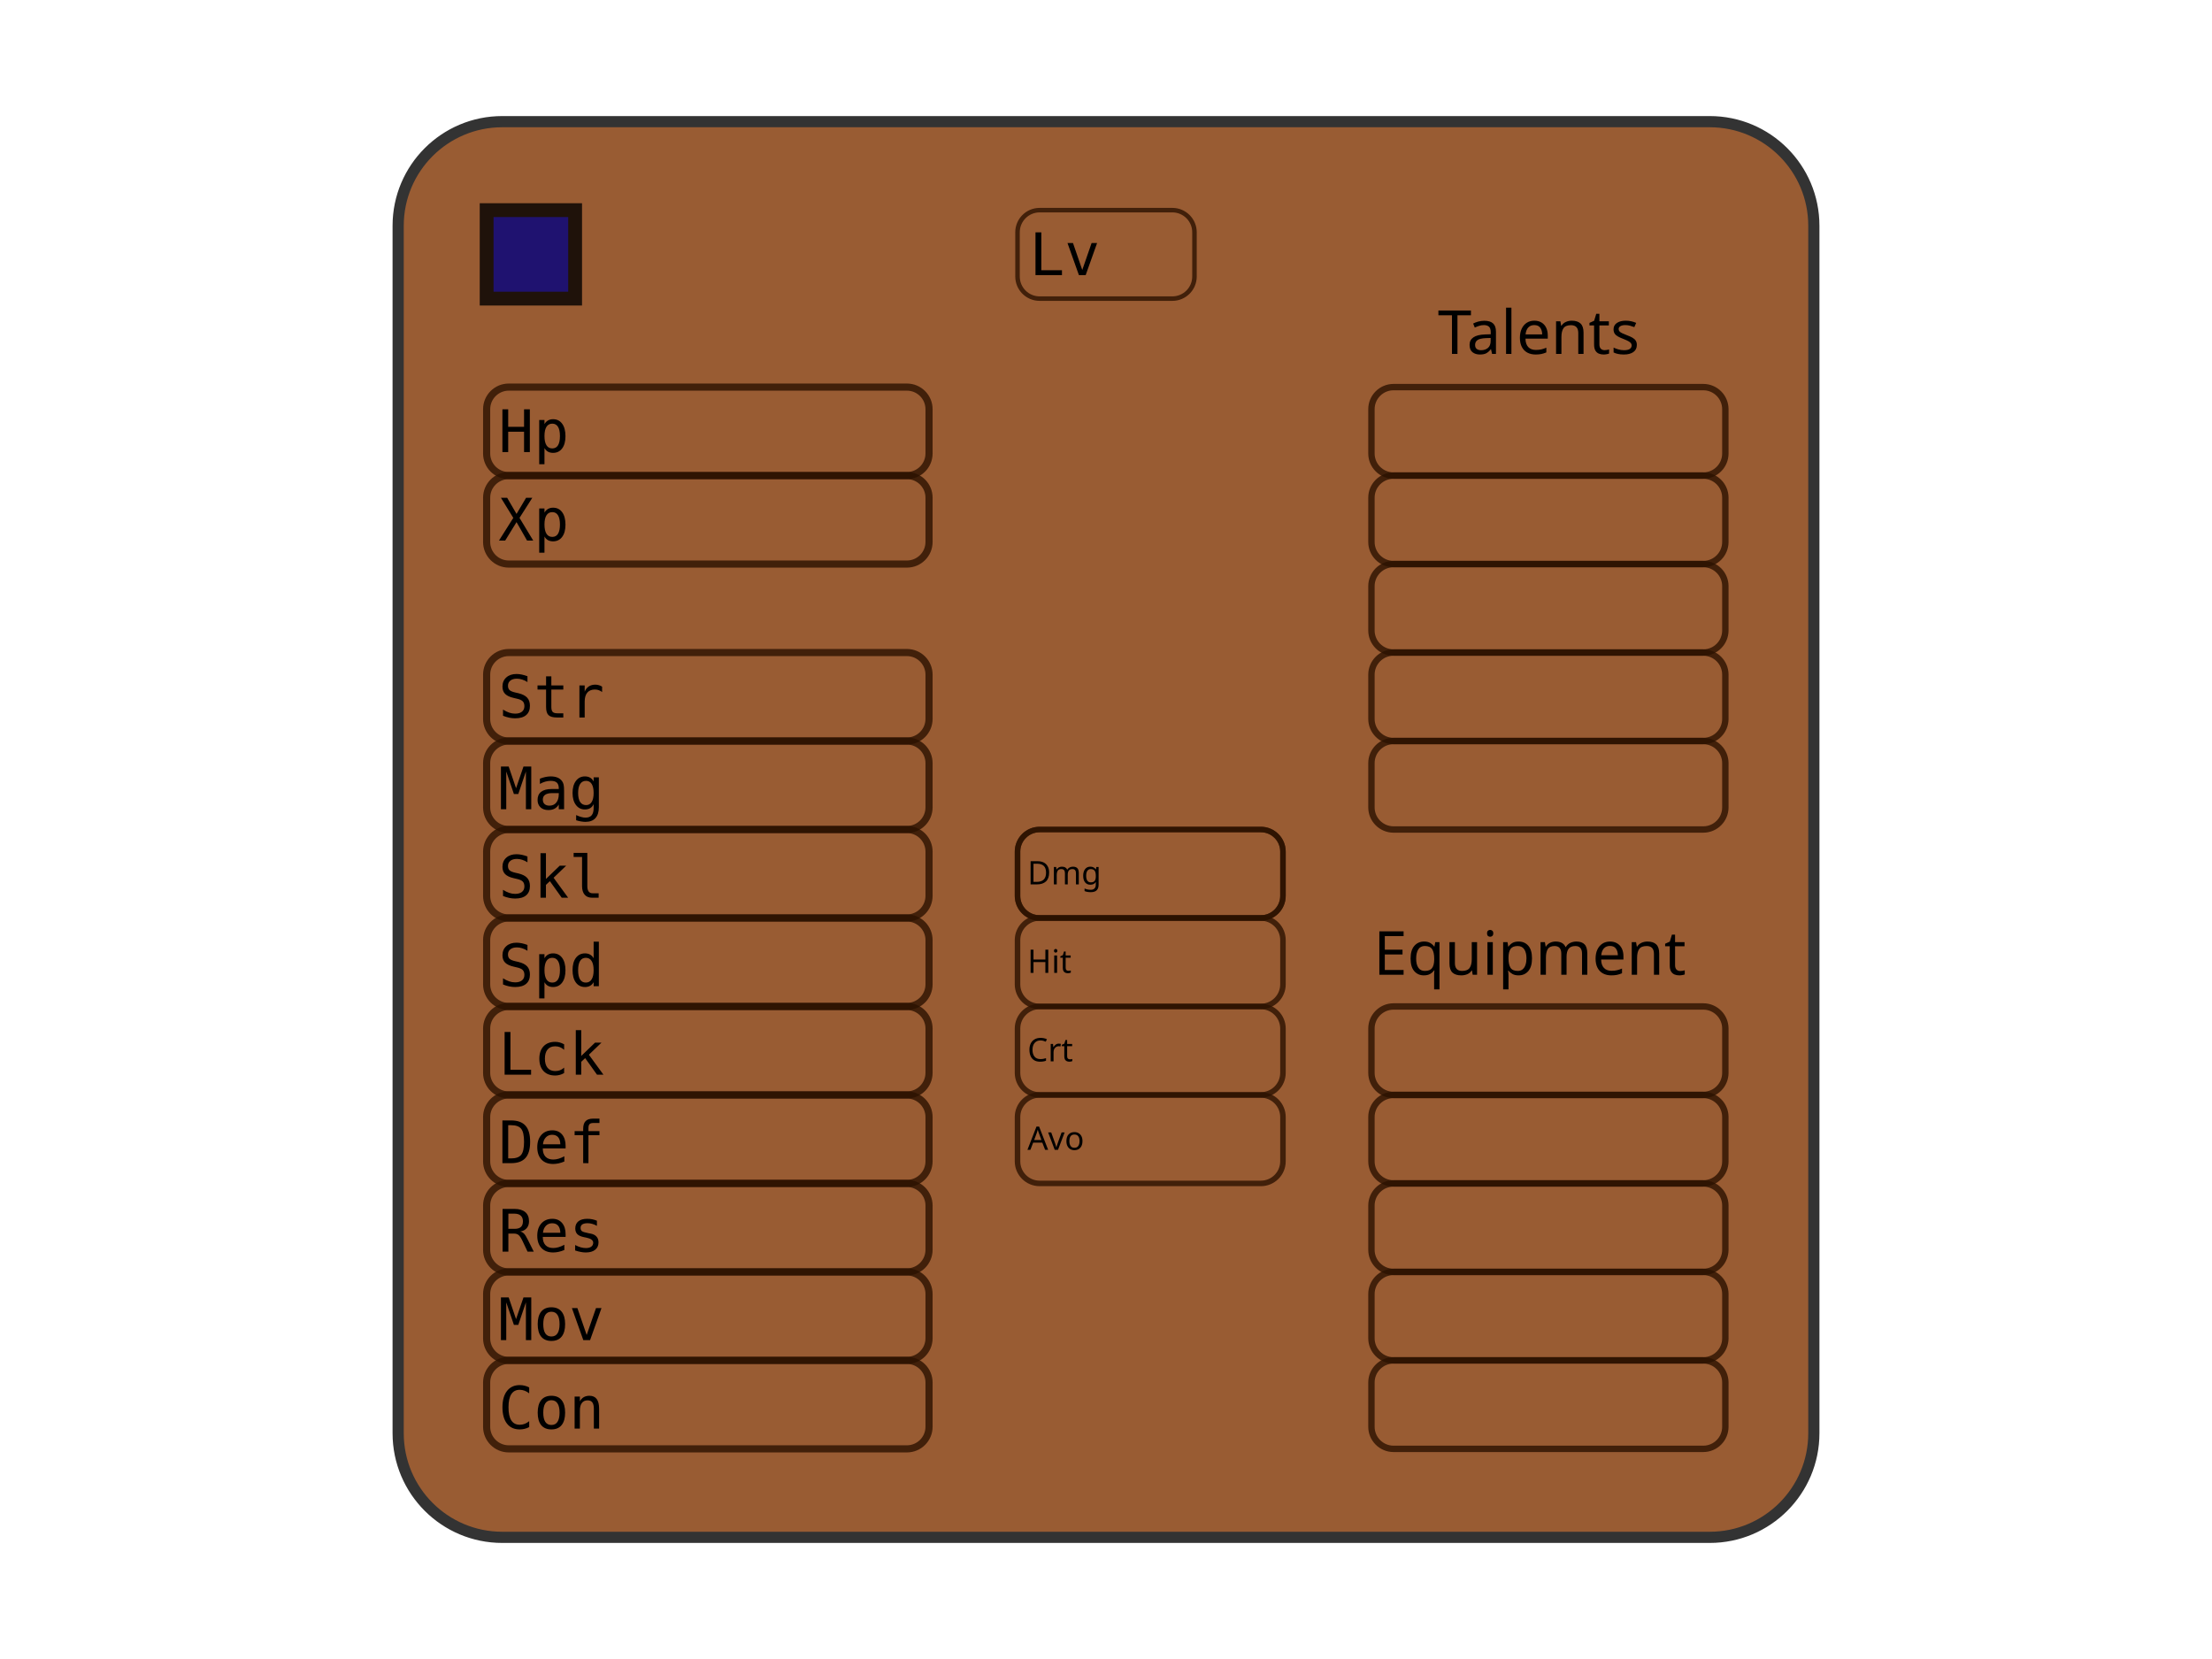
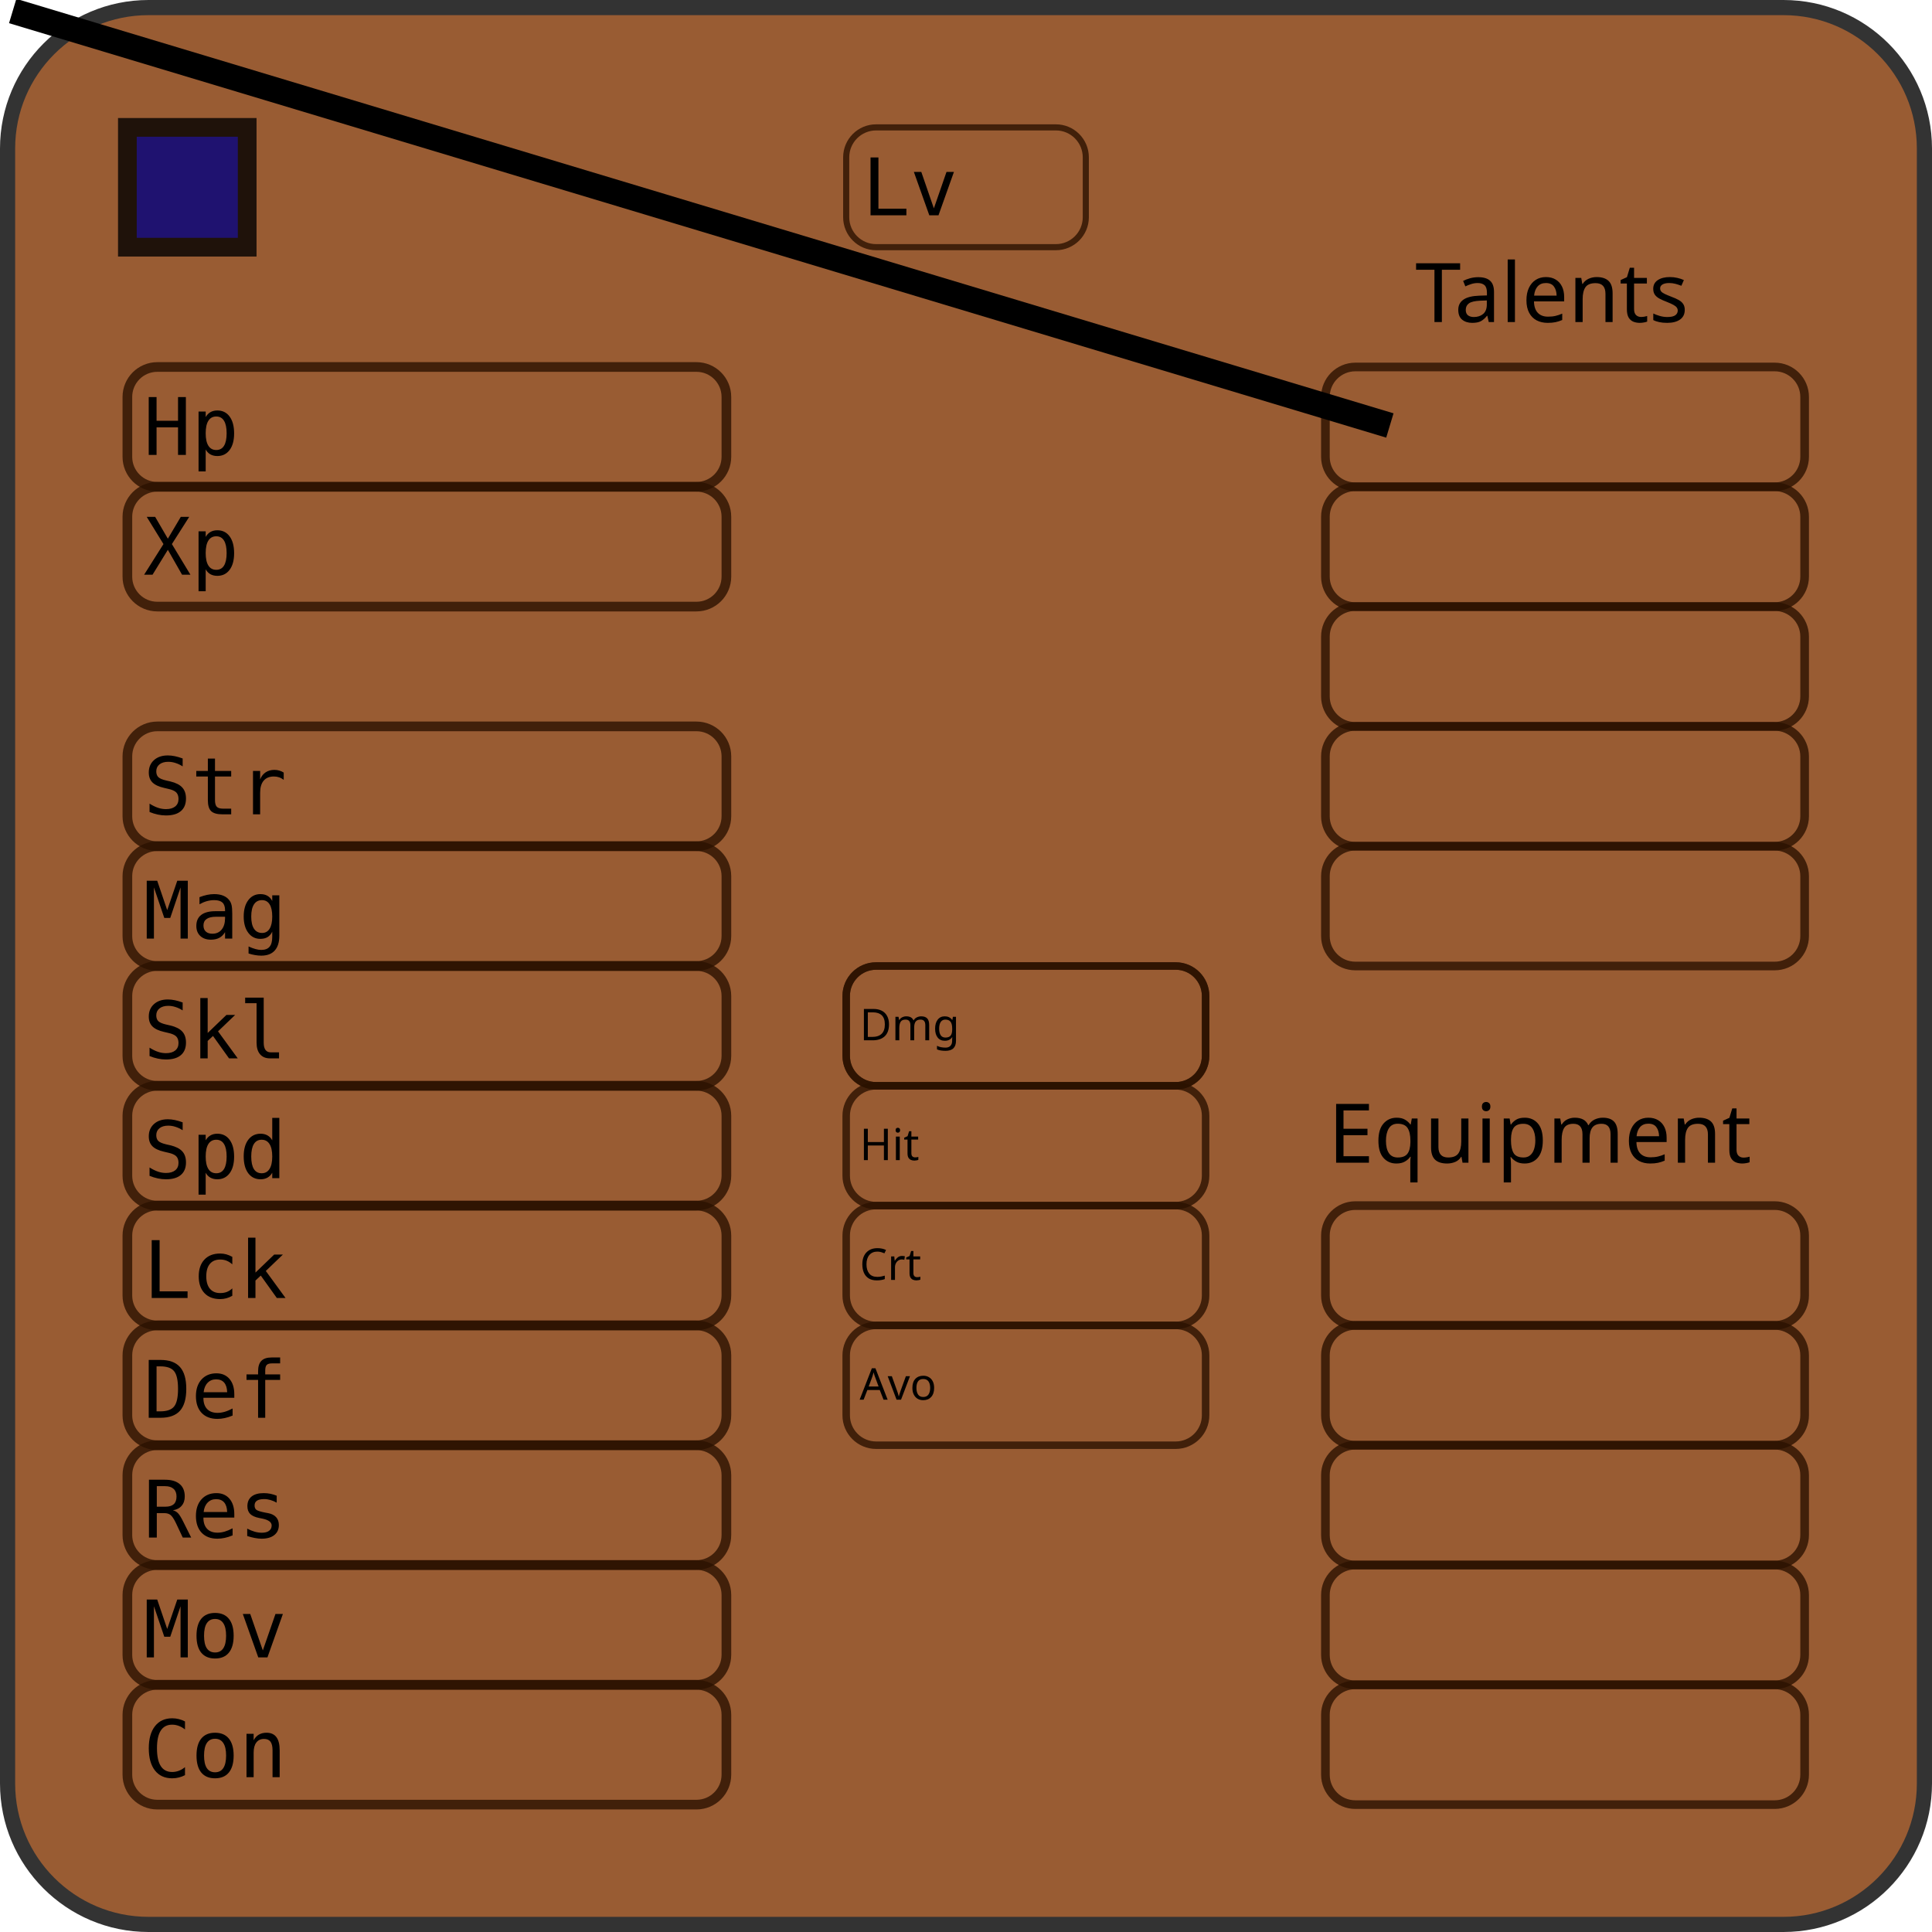
- <svg xmlns="http://www.w3.org/2000/svg" width="800" height="600" id="svg2" version="1.1">
+ <svg xmlns="http://www.w3.org/2000/svg" width="516.046" height="516.046" id="svg2" version="1.1">
  <defs id="defs4" />
-   <g id="layer1" transform="translate(0,-452.3622)">
+   <g id="layer1" transform="translate(-141.9771,-494.3393)">
    <text xml:space="preserve" style="font-size:21.198px;font-style:normal;font-weight:normal;line-height:125%;letter-spacing:0px;word-spacing:0px;fill:#000000;fill-opacity:1;stroke:none;font-family:Sans" x="68.282" y="885.035" id="text3835">
      <tspan id="tspan3837" x="68.282" y="885.035" />
    </text>
    <rect ry="37.647" y="496.362" x="144" height="512" width="512" id="rect3006" style="opacity:0.8;fill:#803300;stroke:#000000;stroke-width:4.046;stroke-miterlimit:4;stroke-opacity:1;stroke-dasharray:none;stroke-dashoffset:0" />
    <rect ry="0" y="528.362" x="176" height="32" width="32" id="rect3008" style="opacity:0.8;fill:#000080;fill-opacity:1;fill-rule:nonzero;stroke:#000000;stroke-width:5;stroke-miterlimit:4;stroke-opacity:1;stroke-dasharray:none;stroke-dashoffset:0" />
    <rect ry="8" y="688.362" x="176" height="32" width="160" id="rect3014" style="opacity:0.8;fill:none;stroke:#2b1100;stroke-width:2.582;stroke-miterlimit:4;stroke-opacity:1;stroke-dasharray:none;stroke-dashoffset:0" />
    <text id="text3784" y="711.852" x="180.282" style="font-size:21.198px;font-style:normal;font-variant:normal;font-weight:normal;font-stretch:normal;line-height:125%;letter-spacing:0px;word-spacing:0px;fill:#000000;fill-opacity:1;stroke:none;font-family:Monospace;-inkscape-font-specification:Monospace" xml:space="preserve">
      <tspan y="711.852" x="180.282" id="tspan3786">Str</tspan>
    </text>
    <rect style="opacity:0.8;fill:none;stroke:#2b1100;stroke-width:2.582;stroke-miterlimit:4;stroke-opacity:1;stroke-dasharray:none;stroke-dashoffset:0" id="rect3788" width="160" height="32" x="176" y="720.362" ry="8" />
    <text xml:space="preserve" style="font-size:21.198px;font-style:normal;font-variant:normal;font-weight:normal;font-stretch:normal;line-height:125%;letter-spacing:0px;word-spacing:0px;fill:#000000;fill-opacity:1;stroke:none;font-family:Monospace;-inkscape-font-specification:Monospace" x="180.282" y="745.035" id="text3790-8">
      <tspan id="tspan3792-5" x="180.282" y="745.035">Mag</tspan>
    </text>
    <rect ry="8" y="752.362" x="176" height="32" width="160" id="rect3801" style="opacity:0.8;fill:none;stroke:#2b1100;stroke-width:2.582;stroke-miterlimit:4;stroke-opacity:1;stroke-dasharray:none;stroke-dashoffset:0" />
    <text id="text3803" y="777.035" x="180.282" style="font-size:21.198px;font-style:normal;font-variant:normal;font-weight:normal;font-stretch:normal;line-height:125%;letter-spacing:0px;word-spacing:0px;fill:#000000;fill-opacity:1;stroke:none;font-family:Monospace;-inkscape-font-specification:Monospace" xml:space="preserve">
      <tspan y="777.035" x="180.282" id="tspan3805">Skl</tspan>
    </text>
    <rect style="opacity:0.8;fill:none;stroke:#2b1100;stroke-width:2.582;stroke-miterlimit:4;stroke-opacity:1;stroke-dasharray:none;stroke-dashoffset:0" id="rect3809" width="160" height="32" x="176" y="784.362" ry="8" />
    <text xml:space="preserve" style="font-size:21.198px;font-style:normal;font-variant:normal;font-weight:normal;font-stretch:normal;line-height:125%;letter-spacing:0px;word-spacing:0px;fill:#000000;fill-opacity:1;stroke:none;font-family:Monospace;-inkscape-font-specification:Monospace" x="180.282" y="809.035" id="text3811">
      <tspan id="tspan3813" x="180.282" y="809.035">Spd</tspan>
    </text>
    <rect ry="8" y="816.362" x="176" height="32" width="160" id="rect3817" style="opacity:0.8;fill:none;stroke:#2b1100;stroke-width:2.582;stroke-miterlimit:4;stroke-opacity:1;stroke-dasharray:none;stroke-dashoffset:0" />
    <text id="text3819" y="841.035" x="180.282" style="font-size:21.198px;font-style:normal;font-variant:normal;font-weight:normal;font-stretch:normal;line-height:125%;letter-spacing:0px;word-spacing:0px;fill:#000000;fill-opacity:1;stroke:none;font-family:Monospace;-inkscape-font-specification:Monospace" xml:space="preserve">
      <tspan y="841.035" x="180.282" id="tspan3821">Lck</tspan>
    </text>
    <rect style="opacity:0.8;fill:none;stroke:#2b1100;stroke-width:2.582;stroke-miterlimit:4;stroke-opacity:1;stroke-dasharray:none;stroke-dashoffset:0" id="rect3825" width="160" height="32" x="176" y="848.362" ry="8" />
    <text xml:space="preserve" style="font-size:21.198px;font-style:normal;font-variant:normal;font-weight:normal;font-stretch:normal;line-height:125%;letter-spacing:0px;word-spacing:0px;fill:#000000;fill-opacity:1;stroke:none;font-family:Monospace;-inkscape-font-specification:Monospace" x="180.282" y="873.035" id="text3827">
      <tspan id="tspan3829" x="180.282" y="873.035">Def</tspan>
    </text>
    <rect ry="8" y="912.362" x="176" height="32" width="160" id="rect3833" style="opacity:0.8;fill:none;stroke:#2b1100;stroke-width:2.582;stroke-miterlimit:4;stroke-opacity:1;stroke-dasharray:none;stroke-dashoffset:0" />
    <rect style="opacity:0.8;fill:none;stroke:#2b1100;stroke-width:2.582;stroke-miterlimit:4;stroke-opacity:1;stroke-dasharray:none;stroke-dashoffset:0" id="rect3841" width="160" height="32" x="176" y="944.362" ry="8" />
    <text xml:space="preserve" style="font-size:21.198px;font-style:normal;font-variant:normal;font-weight:normal;font-stretch:normal;line-height:125%;letter-spacing:0px;word-spacing:0px;fill:#000000;fill-opacity:1;stroke:none;font-family:Monospace;-inkscape-font-specification:Monospace" x="180.282" y="969.035" id="text3843">
      <tspan id="tspan3845" x="180.282" y="969.035">Con</tspan>
    </text>
    <rect ry="8" y="880.362" x="176" height="32" width="160" id="rect3849" style="opacity:0.8;fill:none;stroke:#2b1100;stroke-width:2.582;stroke-miterlimit:4;stroke-opacity:1;stroke-dasharray:none;stroke-dashoffset:0" />
    <text id="text3851" y="905.035" x="180.282" style="font-size:21.198px;font-style:normal;font-variant:normal;font-weight:normal;font-stretch:normal;line-height:125%;letter-spacing:0px;word-spacing:0px;fill:#000000;fill-opacity:1;stroke:none;font-family:Monospace;-inkscape-font-specification:Monospace" xml:space="preserve">
      <tspan y="905.035" x="180.282" id="tspan3853">Res</tspan>
    </text>
    <text xml:space="preserve" style="font-size:21.198px;font-style:normal;font-variant:normal;font-weight:normal;font-stretch:normal;line-height:125%;letter-spacing:0px;word-spacing:0px;fill:#000000;fill-opacity:1;stroke:none;font-family:Monospace;-inkscape-font-specification:Monospace" x="180.282" y="937.035" id="text3855">
      <tspan id="tspan3857" x="180.282" y="937.035">Mov</tspan>
    </text>
    <rect style="opacity:0.8;fill:none;stroke:#2b1100;stroke-width:2.582;stroke-miterlimit:4;stroke-opacity:1;stroke-dasharray:none;stroke-dashoffset:0" id="rect3891" width="160" height="32" x="176" y="592.362" ry="8" />
    <text xml:space="preserve" style="font-size:21.198px;font-style:normal;font-variant:normal;font-weight:normal;font-stretch:normal;line-height:125%;letter-spacing:0px;word-spacing:0px;fill:#000000;fill-opacity:1;stroke:none;font-family:Monospace;-inkscape-font-specification:Monospace" x="180.282" y="615.852" id="text3893">
      <tspan id="tspan3895" x="180.282" y="615.852">Hp</tspan>
    </text>
    <rect ry="8" y="624.362" x="176" height="32" width="160" id="rect3897" style="opacity:0.8;fill:none;stroke:#2b1100;stroke-width:2.582;stroke-miterlimit:4;stroke-opacity:1;stroke-dasharray:none;stroke-dashoffset:0" />
    <text id="text3899" y="647.852" x="180.282" style="font-size:21.198px;font-style:normal;font-variant:normal;font-weight:normal;font-stretch:normal;line-height:125%;letter-spacing:0px;word-spacing:0px;fill:#000000;fill-opacity:1;stroke:none;font-family:Monospace;-inkscape-font-specification:Monospace" xml:space="preserve">
      <tspan y="647.852" x="180.282" id="tspan3901">Xp</tspan>
    </text>
    <rect ry="8" y="528.362" x="368" height="32" width="64" id="rect3909" style="opacity:0.8;fill:none;stroke:#2b1100;stroke-width:1.633;stroke-miterlimit:4;stroke-opacity:1;stroke-dasharray:none;stroke-dashoffset:0" />
    <text id="text3911" y="551.852" x="372.282" style="font-size:21.198px;font-style:normal;font-variant:normal;font-weight:normal;font-stretch:normal;line-height:125%;letter-spacing:0px;word-spacing:0px;fill:#000000;fill-opacity:1;stroke:none;font-family:Monospace;-inkscape-font-specification:Monospace" xml:space="preserve">
      <tspan y="551.852" x="372.282" id="tspan3913">Lv</tspan>
    </text>
    <rect style="opacity:0.8;fill:none;stroke:#2b1100;stroke-width:2.309;stroke-miterlimit:4;stroke-opacity:1;stroke-dasharray:none;stroke-dashoffset:0" id="rect4561" width="128" height="32" x="496" y="816.362" ry="8" />
    <rect ry="8" y="848.362" x="496" height="32" width="128" id="rect4567" style="opacity:0.8;fill:none;stroke:#2b1100;stroke-width:2.309;stroke-miterlimit:4;stroke-opacity:1;stroke-dasharray:none;stroke-dashoffset:0" />
    <rect style="opacity:0.8;fill:none;stroke:#2b1100;stroke-width:2.309;stroke-miterlimit:4;stroke-opacity:1;stroke-dasharray:none;stroke-dashoffset:0" id="rect4573" width="128" height="32" x="496" y="912.362" ry="8" />
    <rect ry="8" y="944.362" x="496" height="32" width="128" id="rect4575" style="opacity:0.8;fill:none;stroke:#2b1100;stroke-width:2.309;stroke-miterlimit:4;stroke-opacity:1;stroke-dasharray:none;stroke-dashoffset:0" />
    <rect style="opacity:0.8;fill:none;stroke:#2b1100;stroke-width:2.309;stroke-miterlimit:4;stroke-opacity:1;stroke-dasharray:none;stroke-dashoffset:0" id="rect4581" width="128" height="32" x="496" y="880.362" ry="8" />
    <rect ry="8" y="592.362" x="496" height="32" width="128" id="rect3097" style="opacity:0.8;fill:none;stroke:#2b1100;stroke-width:2.309;stroke-miterlimit:4;stroke-opacity:1;stroke-dasharray:none;stroke-dashoffset:0" />
    <rect style="opacity:0.8;fill:none;stroke:#2b1100;stroke-width:2.309;stroke-miterlimit:4;stroke-opacity:1;stroke-dasharray:none;stroke-dashoffset:0" id="rect3099" width="128" height="32" x="496" y="624.362" ry="8" />
    <rect ry="8" y="688.362" x="496" height="32" width="128" id="rect3101" style="opacity:0.8;fill:none;stroke:#2b1100;stroke-width:2.309;stroke-miterlimit:4;stroke-opacity:1;stroke-dasharray:none;stroke-dashoffset:0" />
    <rect style="opacity:0.8;fill:none;stroke:#2b1100;stroke-width:2.309;stroke-miterlimit:4;stroke-opacity:1;stroke-dasharray:none;stroke-dashoffset:0" id="rect3103" width="128" height="32" x="496" y="720.362" ry="8" />
    <rect ry="8" y="656.362" x="496" height="32" width="128" id="rect3105" style="opacity:0.8;fill:none;stroke:#2b1100;stroke-width:2.309;stroke-miterlimit:4;stroke-opacity:1;stroke-dasharray:none;stroke-dashoffset:0" />
    <rect style="opacity:0.8;fill:none;stroke:#2b1100;stroke-width:2;stroke-miterlimit:4;stroke-opacity:1;stroke-dasharray:none;stroke-dashoffset:0" id="rect3339" width="96" height="32" x="368" y="752.362" ry="8" />
    <rect ry="8" y="752.362" x="368" height="32" width="96" id="rect3349" style="opacity:0.8;fill:none;stroke:#2b1100;stroke-width:2;stroke-miterlimit:4;stroke-opacity:1;stroke-dasharray:none;stroke-dashoffset:0" />
    <text id="text3359" y="772.213" x="371.589" style="font-size:11.724px;font-style:normal;font-weight:normal;line-height:125%;letter-spacing:0px;word-spacing:0px;fill:#000000;fill-opacity:1;stroke:none;font-family:Sans" xml:space="preserve">
      <tspan y="772.213" x="371.589" id="tspan3361">Dmg</tspan>
    </text>
    <rect style="opacity:0.8;fill:none;stroke:#2b1100;stroke-width:2;stroke-miterlimit:4;stroke-opacity:1;stroke-dasharray:none;stroke-dashoffset:0" id="rect3371" width="96" height="32" x="368" y="784.362" ry="8" />
    <text xml:space="preserve" style="font-size:11.724px;font-style:normal;font-weight:normal;line-height:125%;letter-spacing:0px;word-spacing:0px;fill:#000000;fill-opacity:1;stroke:none;font-family:Sans" x="371.589" y="804.213" id="text3373">
      <tspan id="tspan3375" x="371.589" y="804.213">Hit</tspan>
    </text>
    <rect ry="8" y="816.362" x="368" height="32" width="96" id="rect3401" style="opacity:0.8;fill:none;stroke:#2b1100;stroke-width:2;stroke-miterlimit:4;stroke-opacity:1;stroke-dasharray:none;stroke-dashoffset:0" />
    <text id="text3403" y="836.213" x="371.589" style="font-size:11.724px;font-style:normal;font-weight:normal;line-height:125%;letter-spacing:0px;word-spacing:0px;fill:#000000;fill-opacity:1;stroke:none;font-family:Sans" xml:space="preserve">
      <tspan y="836.213" x="371.589" id="tspan3405">Crt</tspan>
    </text>
    <rect style="opacity:0.8;fill:none;stroke:#2b1100;stroke-width:2;stroke-miterlimit:4;stroke-opacity:1;stroke-dasharray:none;stroke-dashoffset:0" id="rect3407" width="96" height="32" x="368" y="848.362" ry="8" />
    <text xml:space="preserve" style="font-size:11.724px;font-style:normal;font-weight:normal;line-height:125%;letter-spacing:0px;word-spacing:0px;fill:#000000;fill-opacity:1;stroke:none;font-family:Sans" x="371.589" y="868.213" id="text3409">
      <tspan id="tspan3411" x="371.589" y="868.213">Avo</tspan>
    </text>
    <text id="text3075" y="804.897" x="496.721" style="font-size:22px;font-style:normal;font-weight:normal;line-height:125%;letter-spacing:0px;word-spacing:0px;fill:#000000;fill-opacity:1;stroke:none;font-family:Sans" xml:space="preserve">
      <tspan y="804.897" x="496.721" id="tspan3077">Equipment</tspan>
    </text>
    <text xml:space="preserve" style="font-size:22px;font-style:normal;font-weight:normal;line-height:125%;letter-spacing:0px;word-spacing:0px;fill:#000000;fill-opacity:1;stroke:none;font-family:Sans" x="520" y="580.362" id="text3079">
      <tspan id="tspan3081" x="520" y="580.362">Talents</tspan>
    </text>
+     <path style="fill:none;stroke:#000000;stroke-width:6.785px;stroke-linecap:butt;stroke-linejoin:miter;stroke-opacity:1" d="M 145.369,497.282 513.219,607.987" id="path4042" />
  </g>
</svg>
